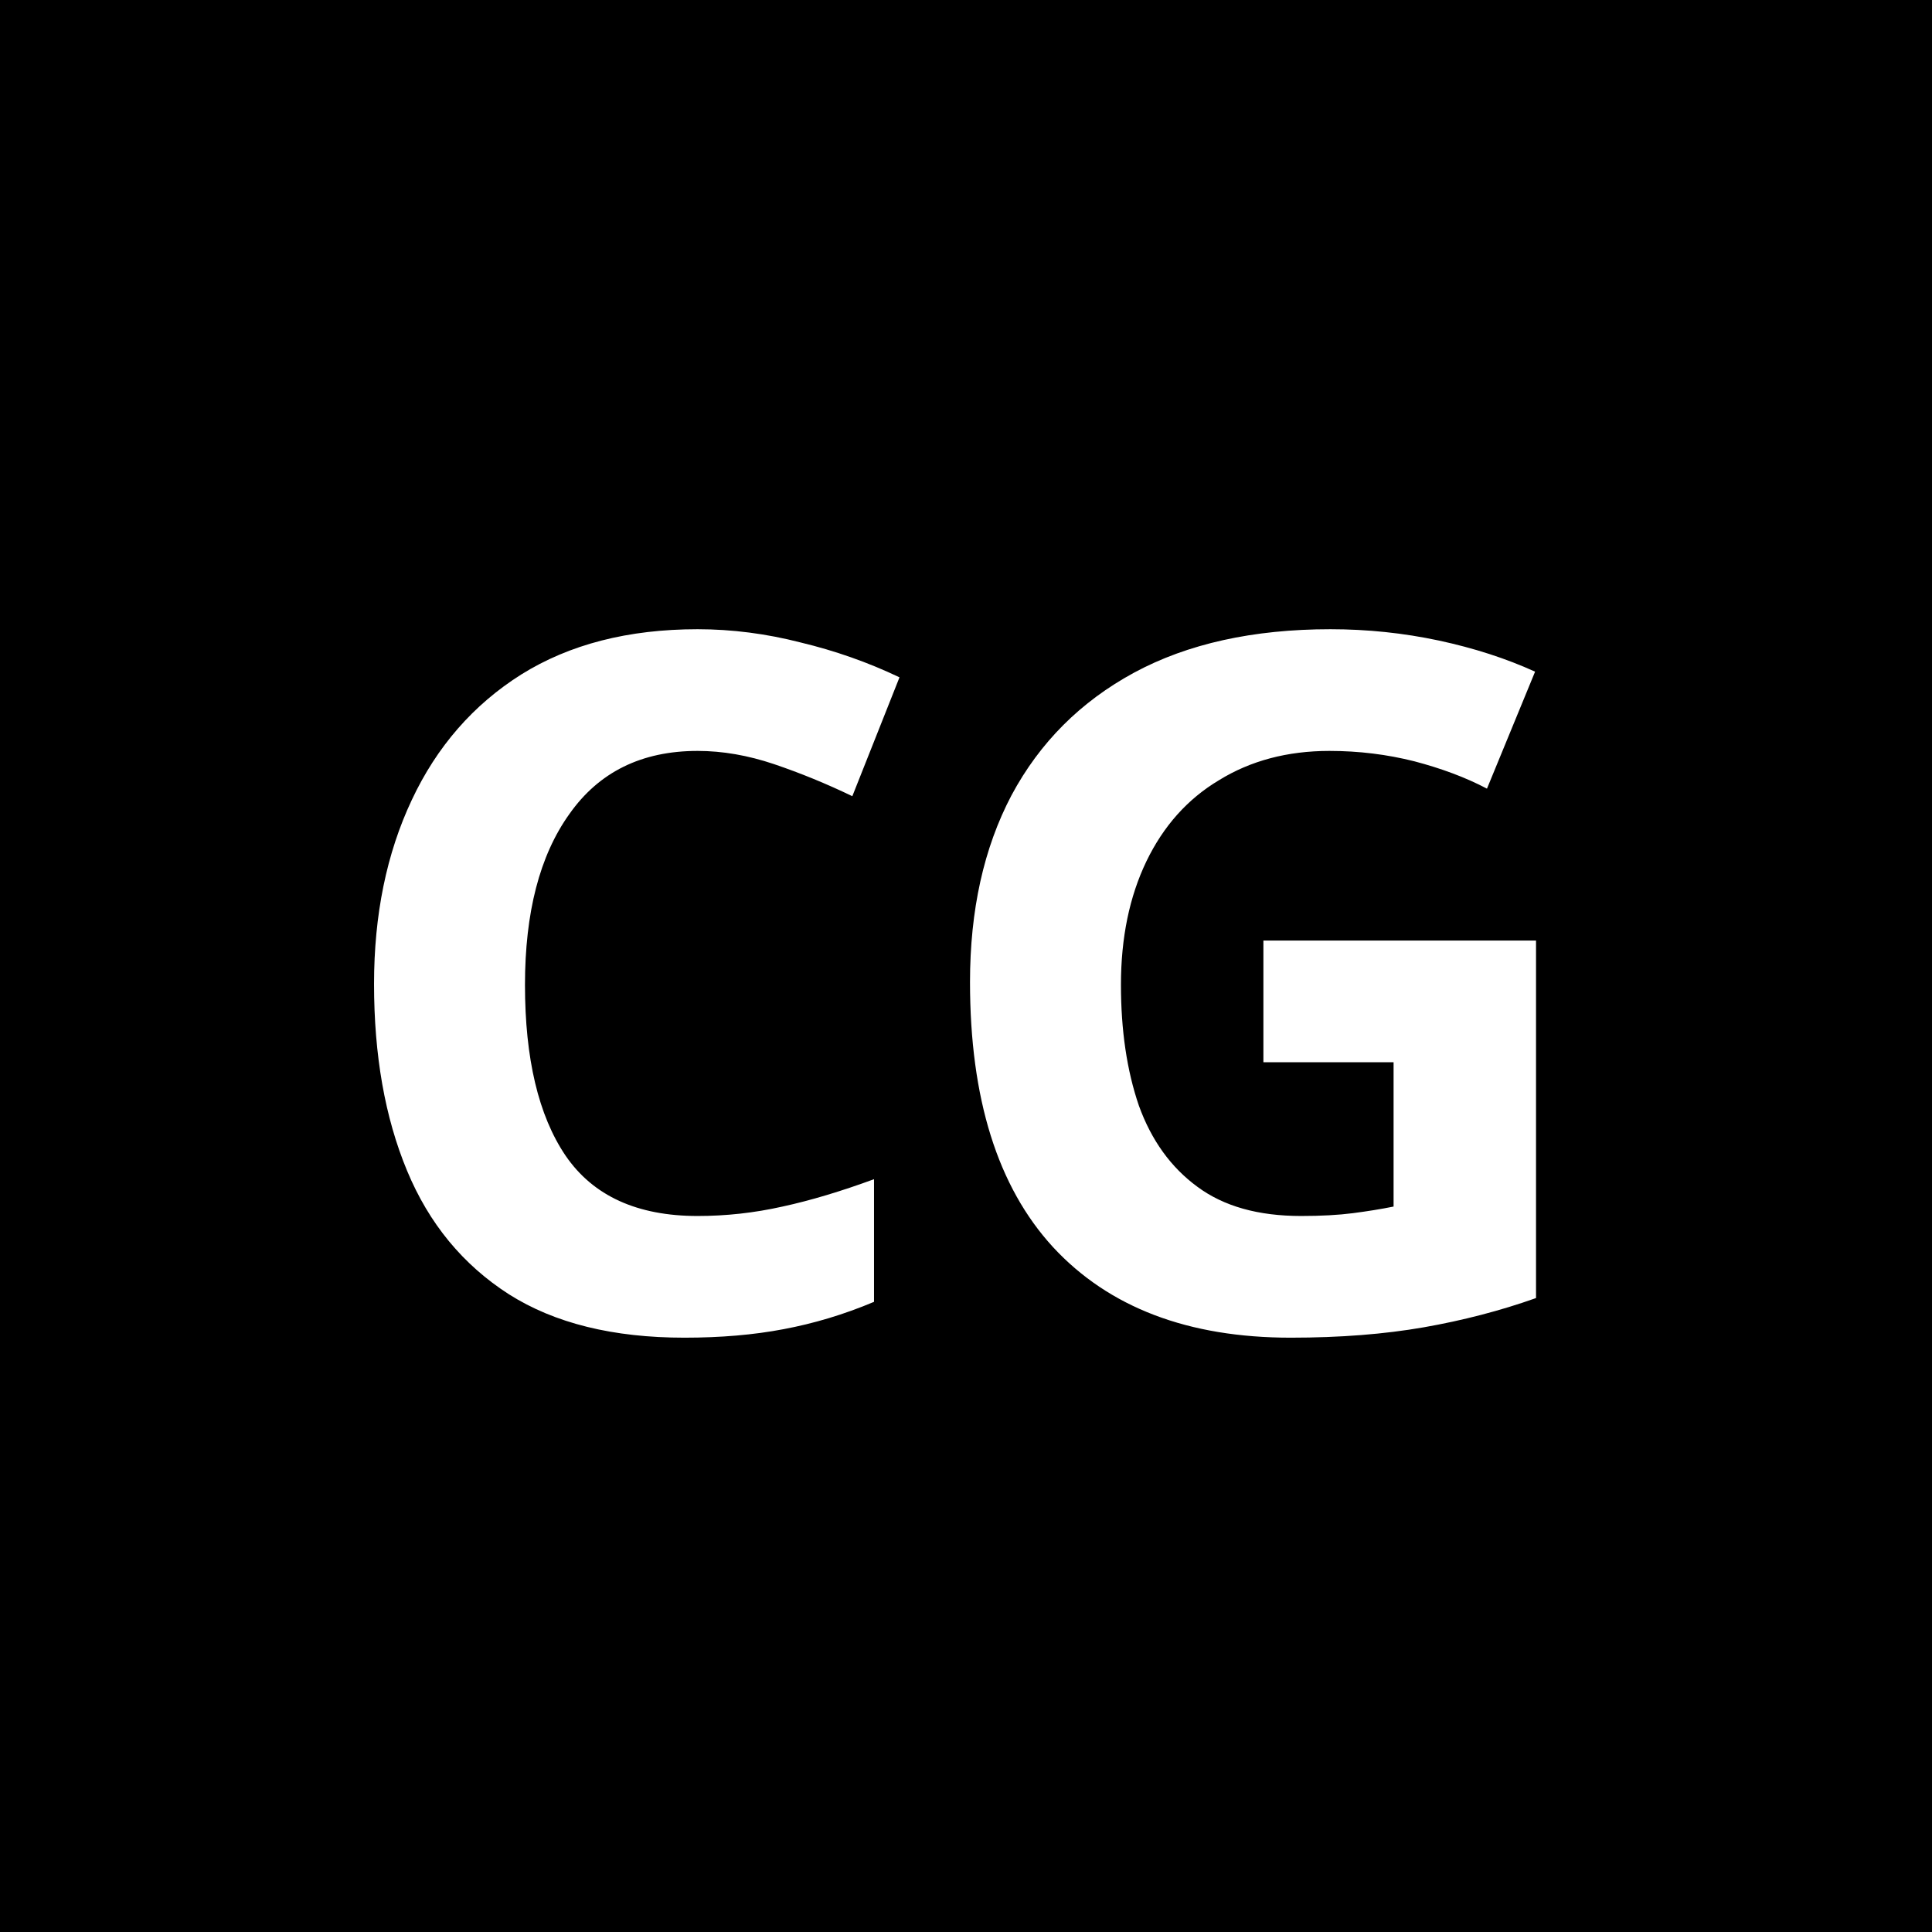
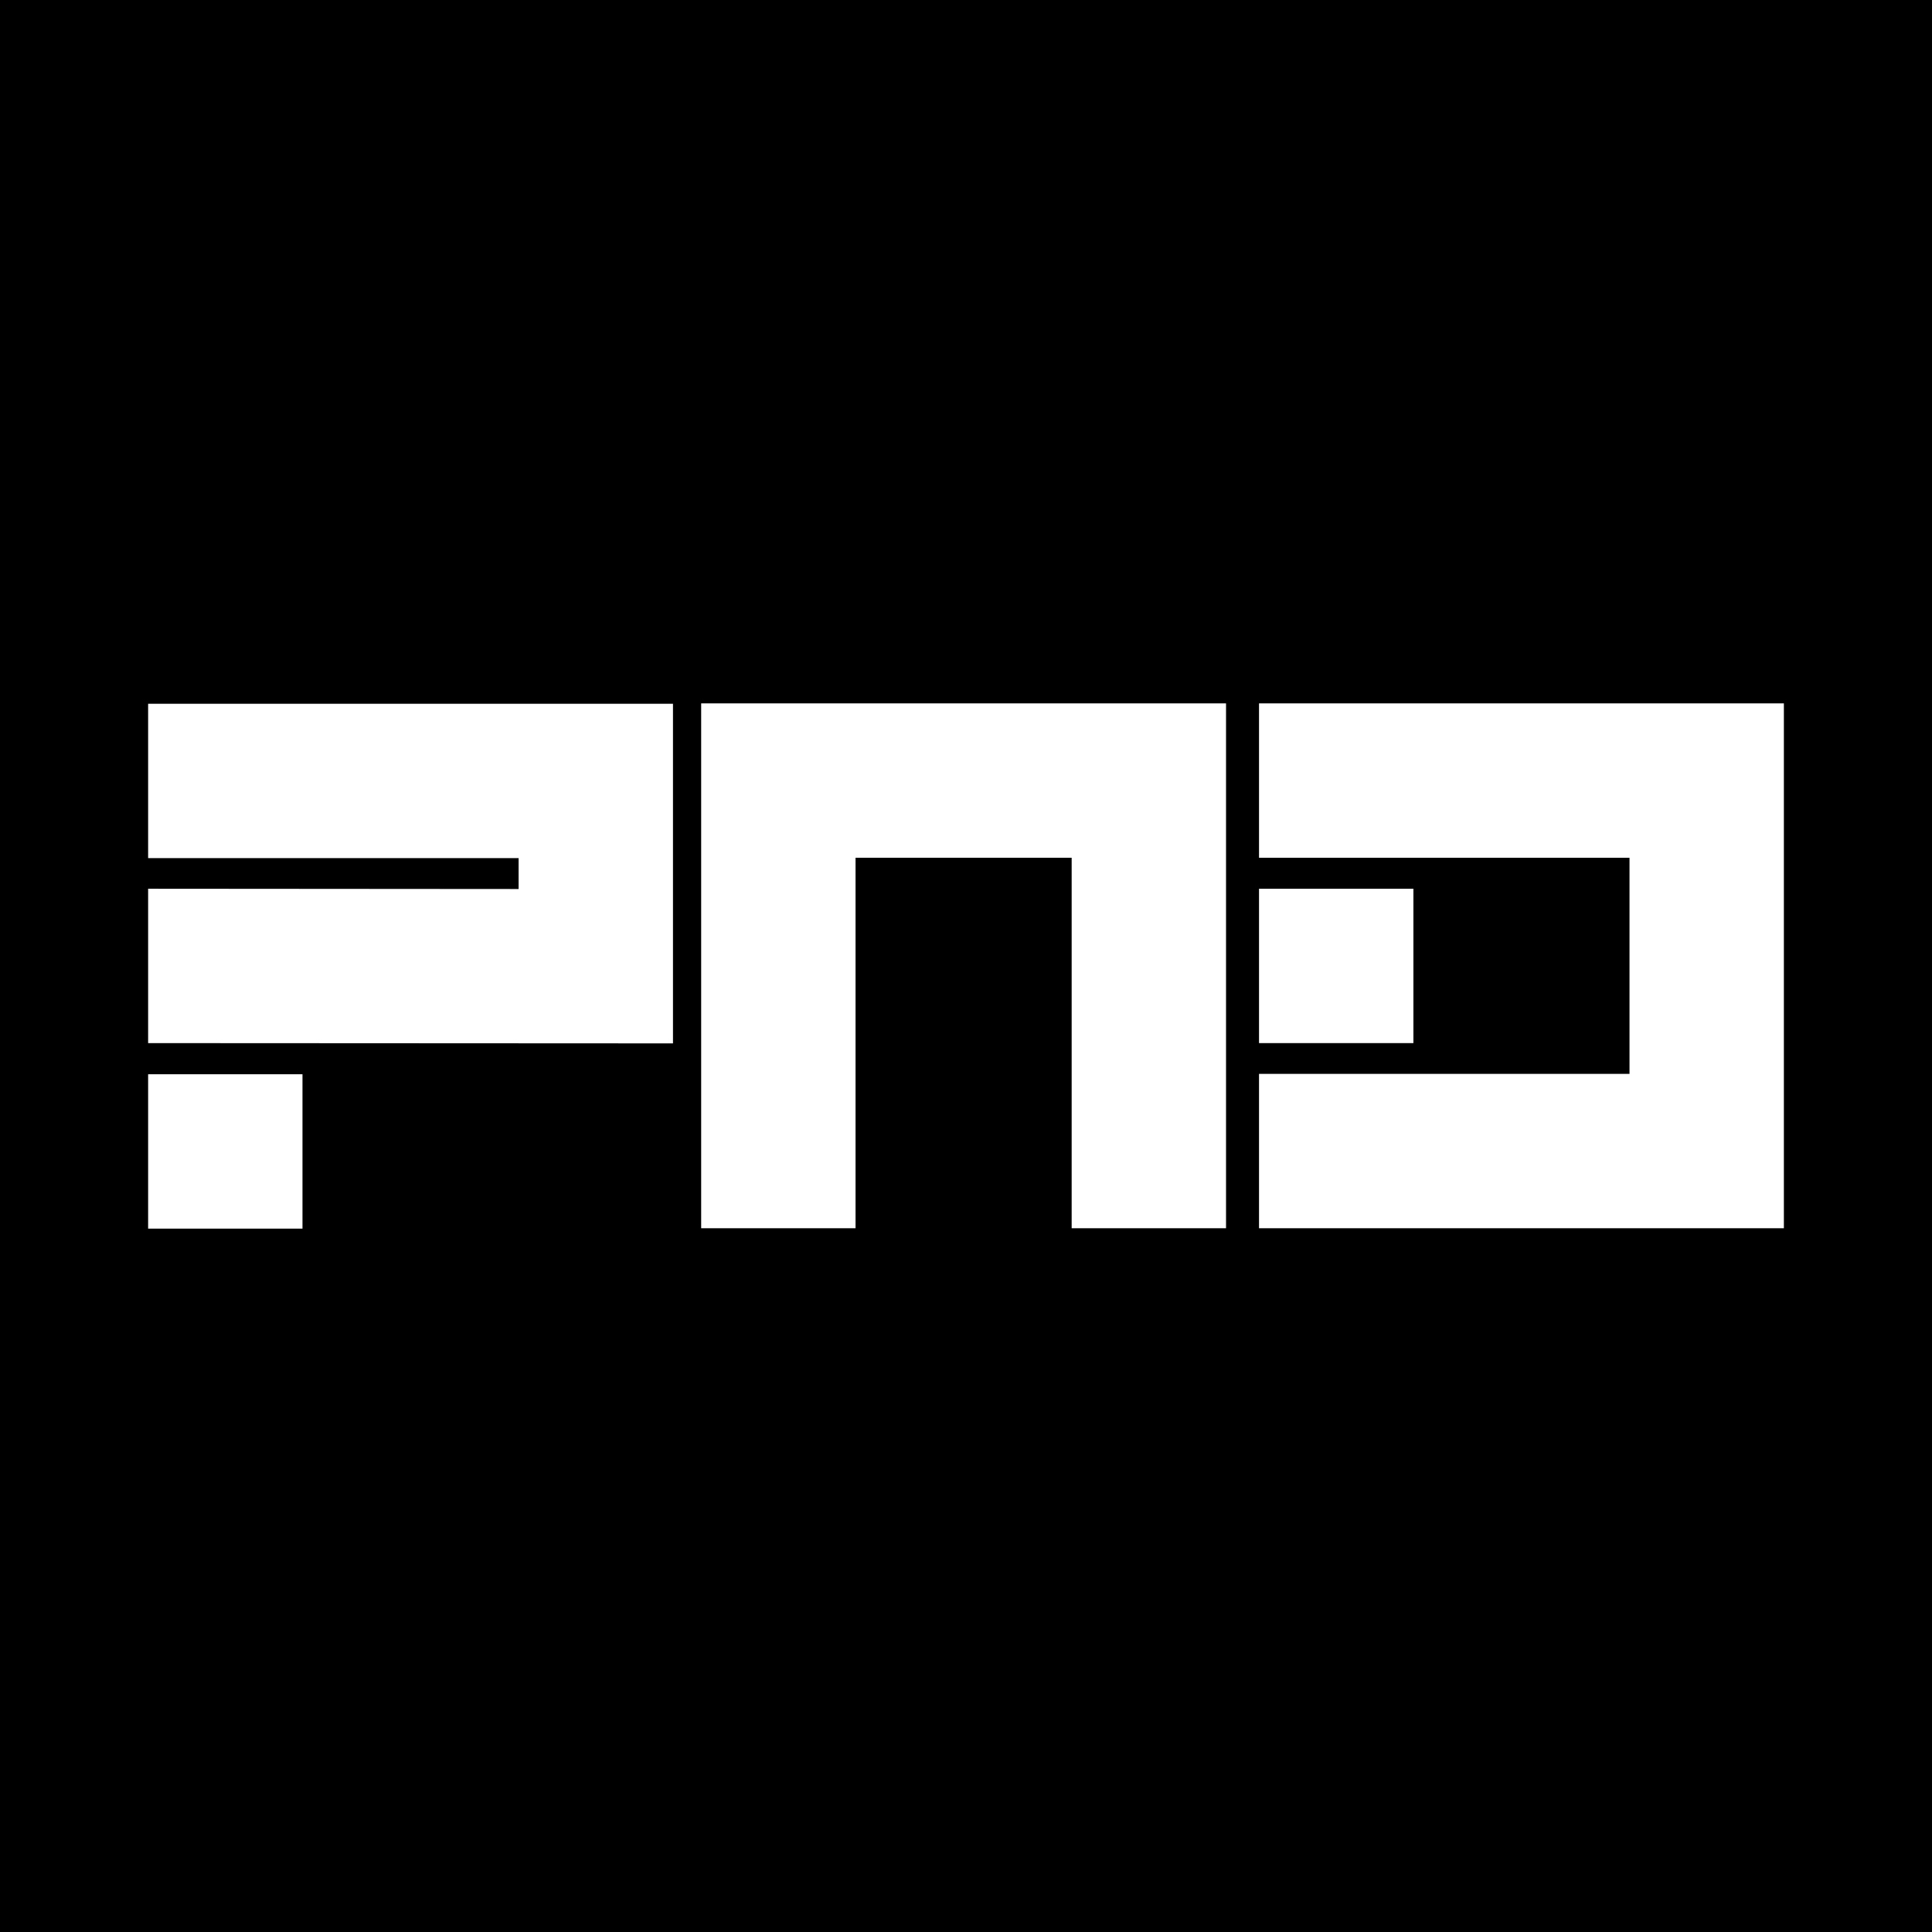
- <svg xmlns="http://www.w3.org/2000/svg" viewBox="0 0 32 32">
-   <rect width="32" height="32" fill="#000" />
-   <text x="16" y="22" text-anchor="middle" font-family="system-ui,sans-serif" font-size="16" font-weight="600" fill="#fff">CG</text>
+ <svg xmlns="http://www.w3.org/2000/svg" viewBox="-240 -1139.67 3130.37 3130.37">
+   <rect x="-400" y="-1300" width="3600" height="3600" fill="#000" />
+   <path d="M2650.37 0V850.42H1799.96V600.3H2400.24V250.13H1799.96V0H2650.37Z" fill="#fff" />
+   <path d="M1799.96 300.328H2050.08V550.458H1799.96V300.328Z" fill="#fff" />
+   <path d="M850.41 550.901L0 550.461V300.331L600.29 300.771V250.741H0V0.621H850.41V550.901Z" fill="#fff" />
+   <path d="M0 600.91H250.11V851.04H0V600.91Z" fill="#fff" />
+   <path d="M896.09 0H1746.51V850.42H1496.39V250.12H1146.22V850.42H896.09V0Z" fill="#fff" />
</svg>
